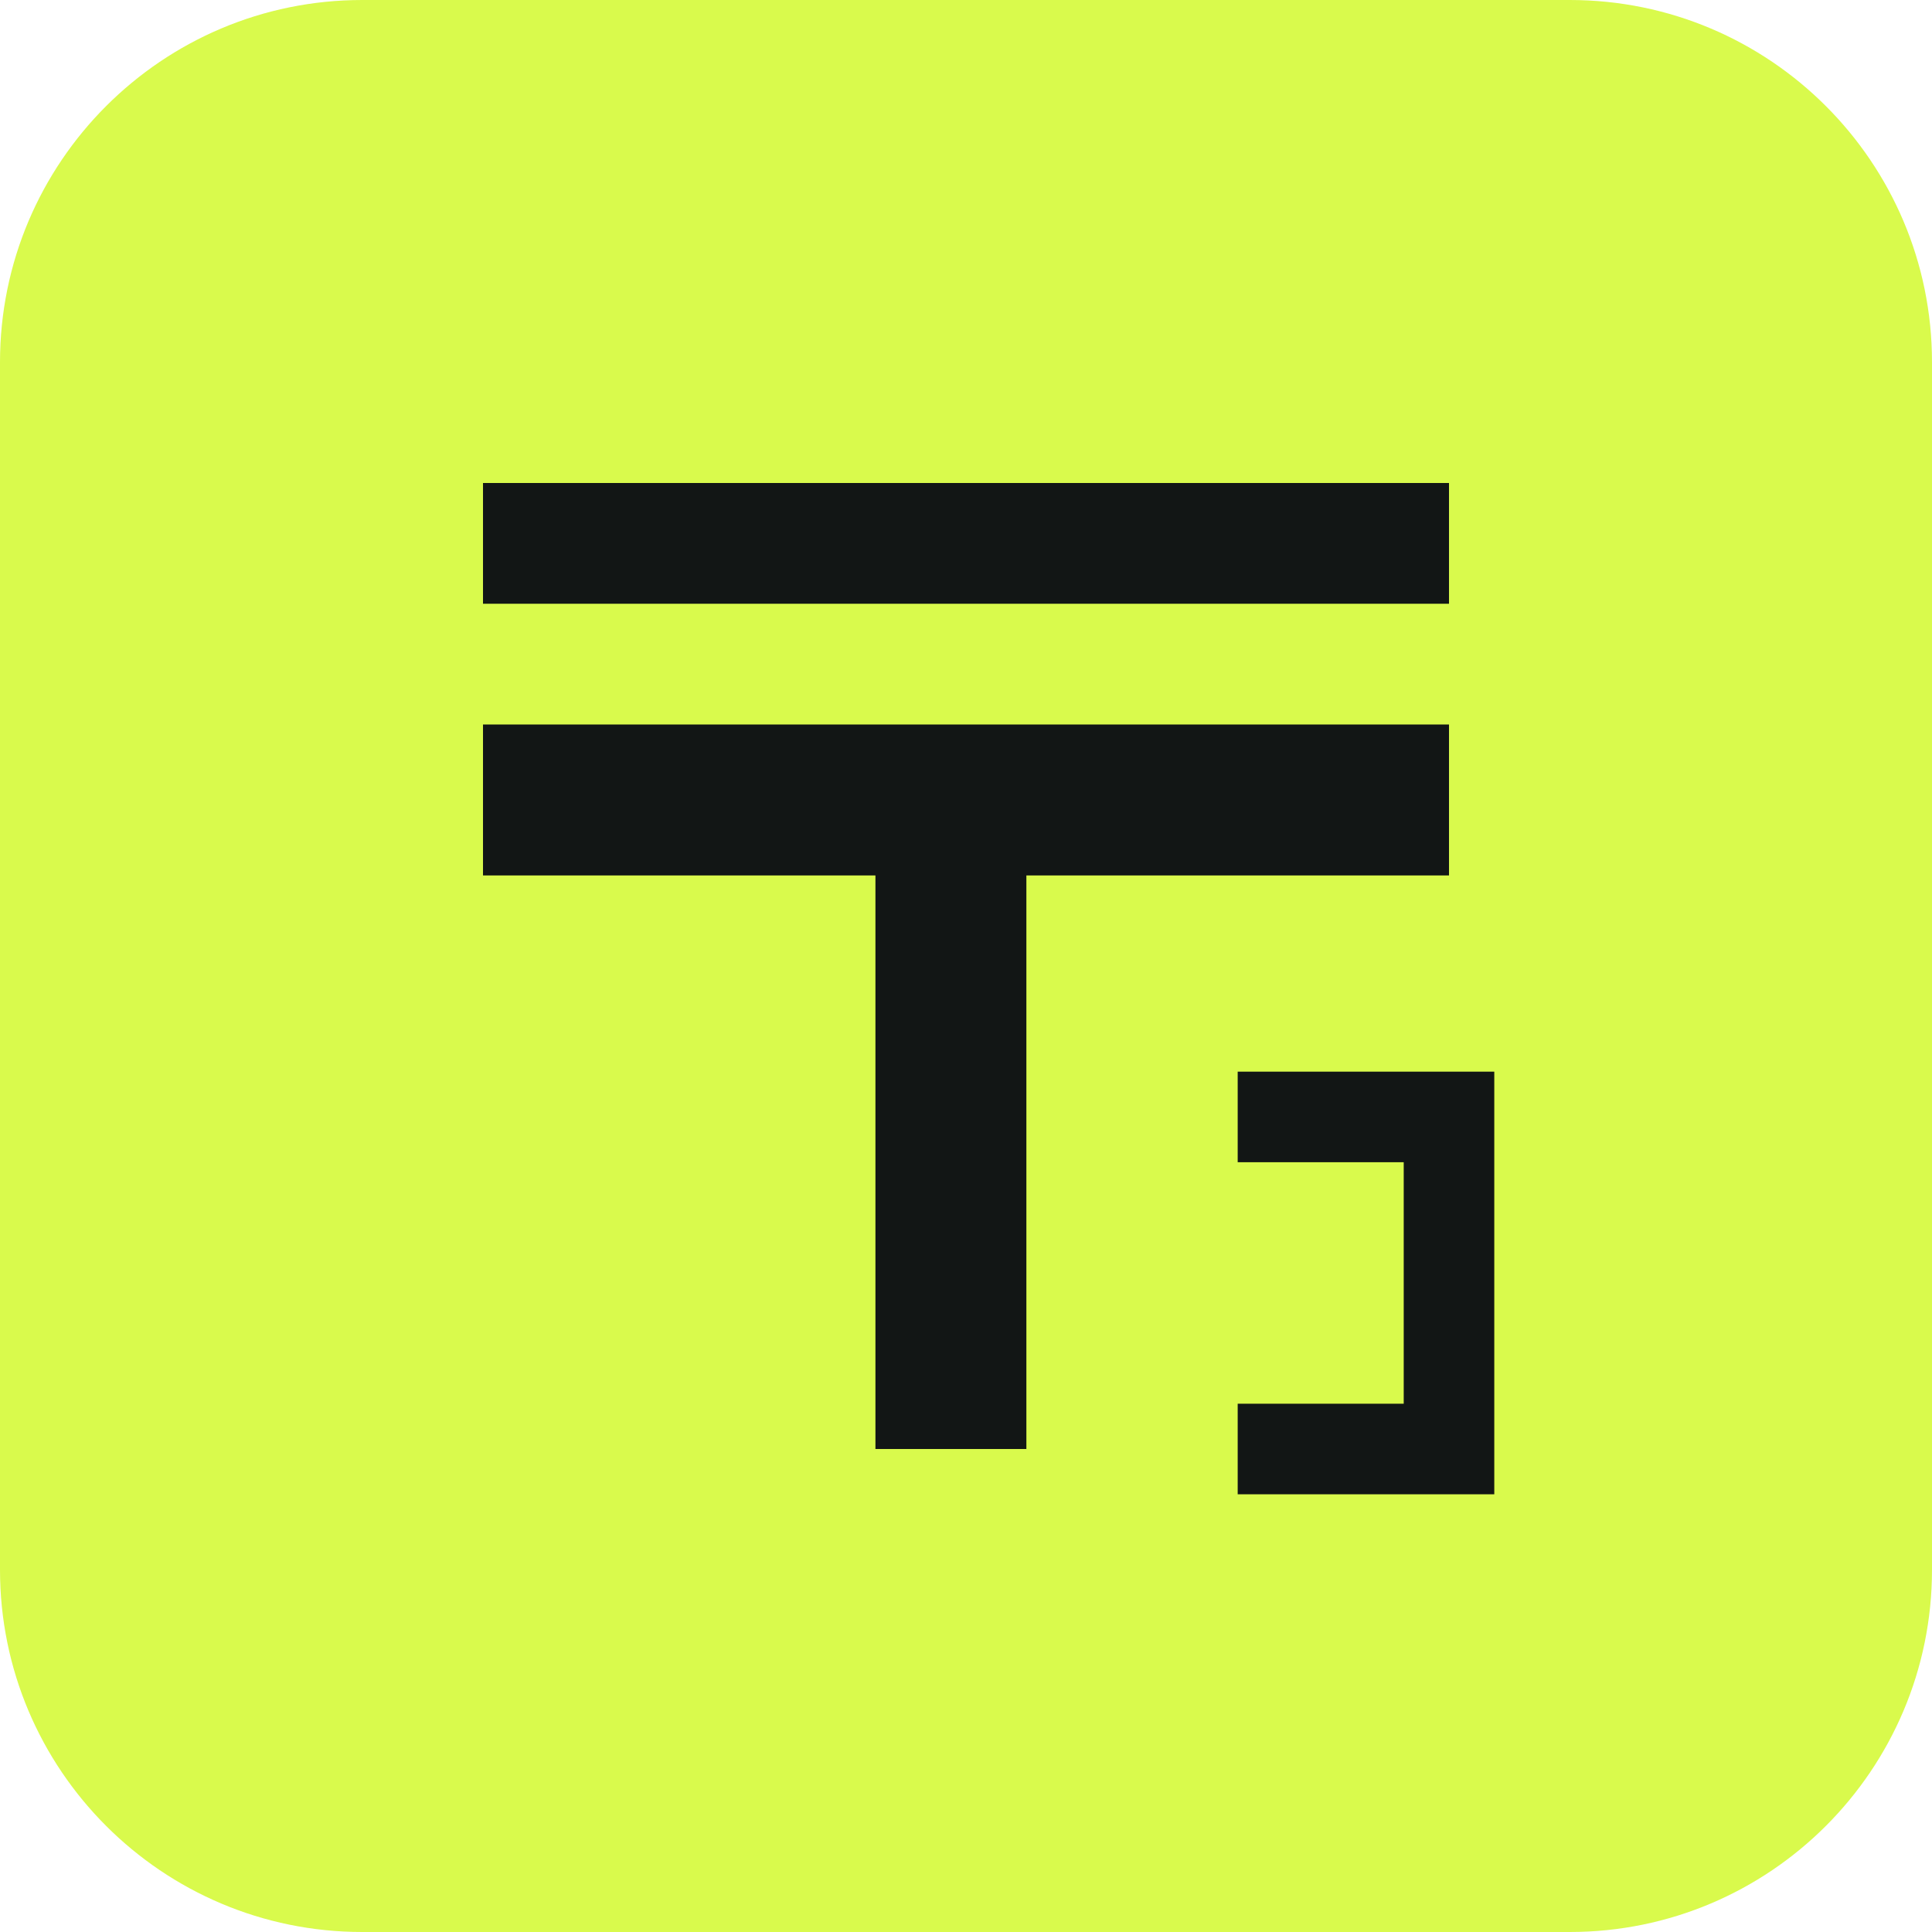
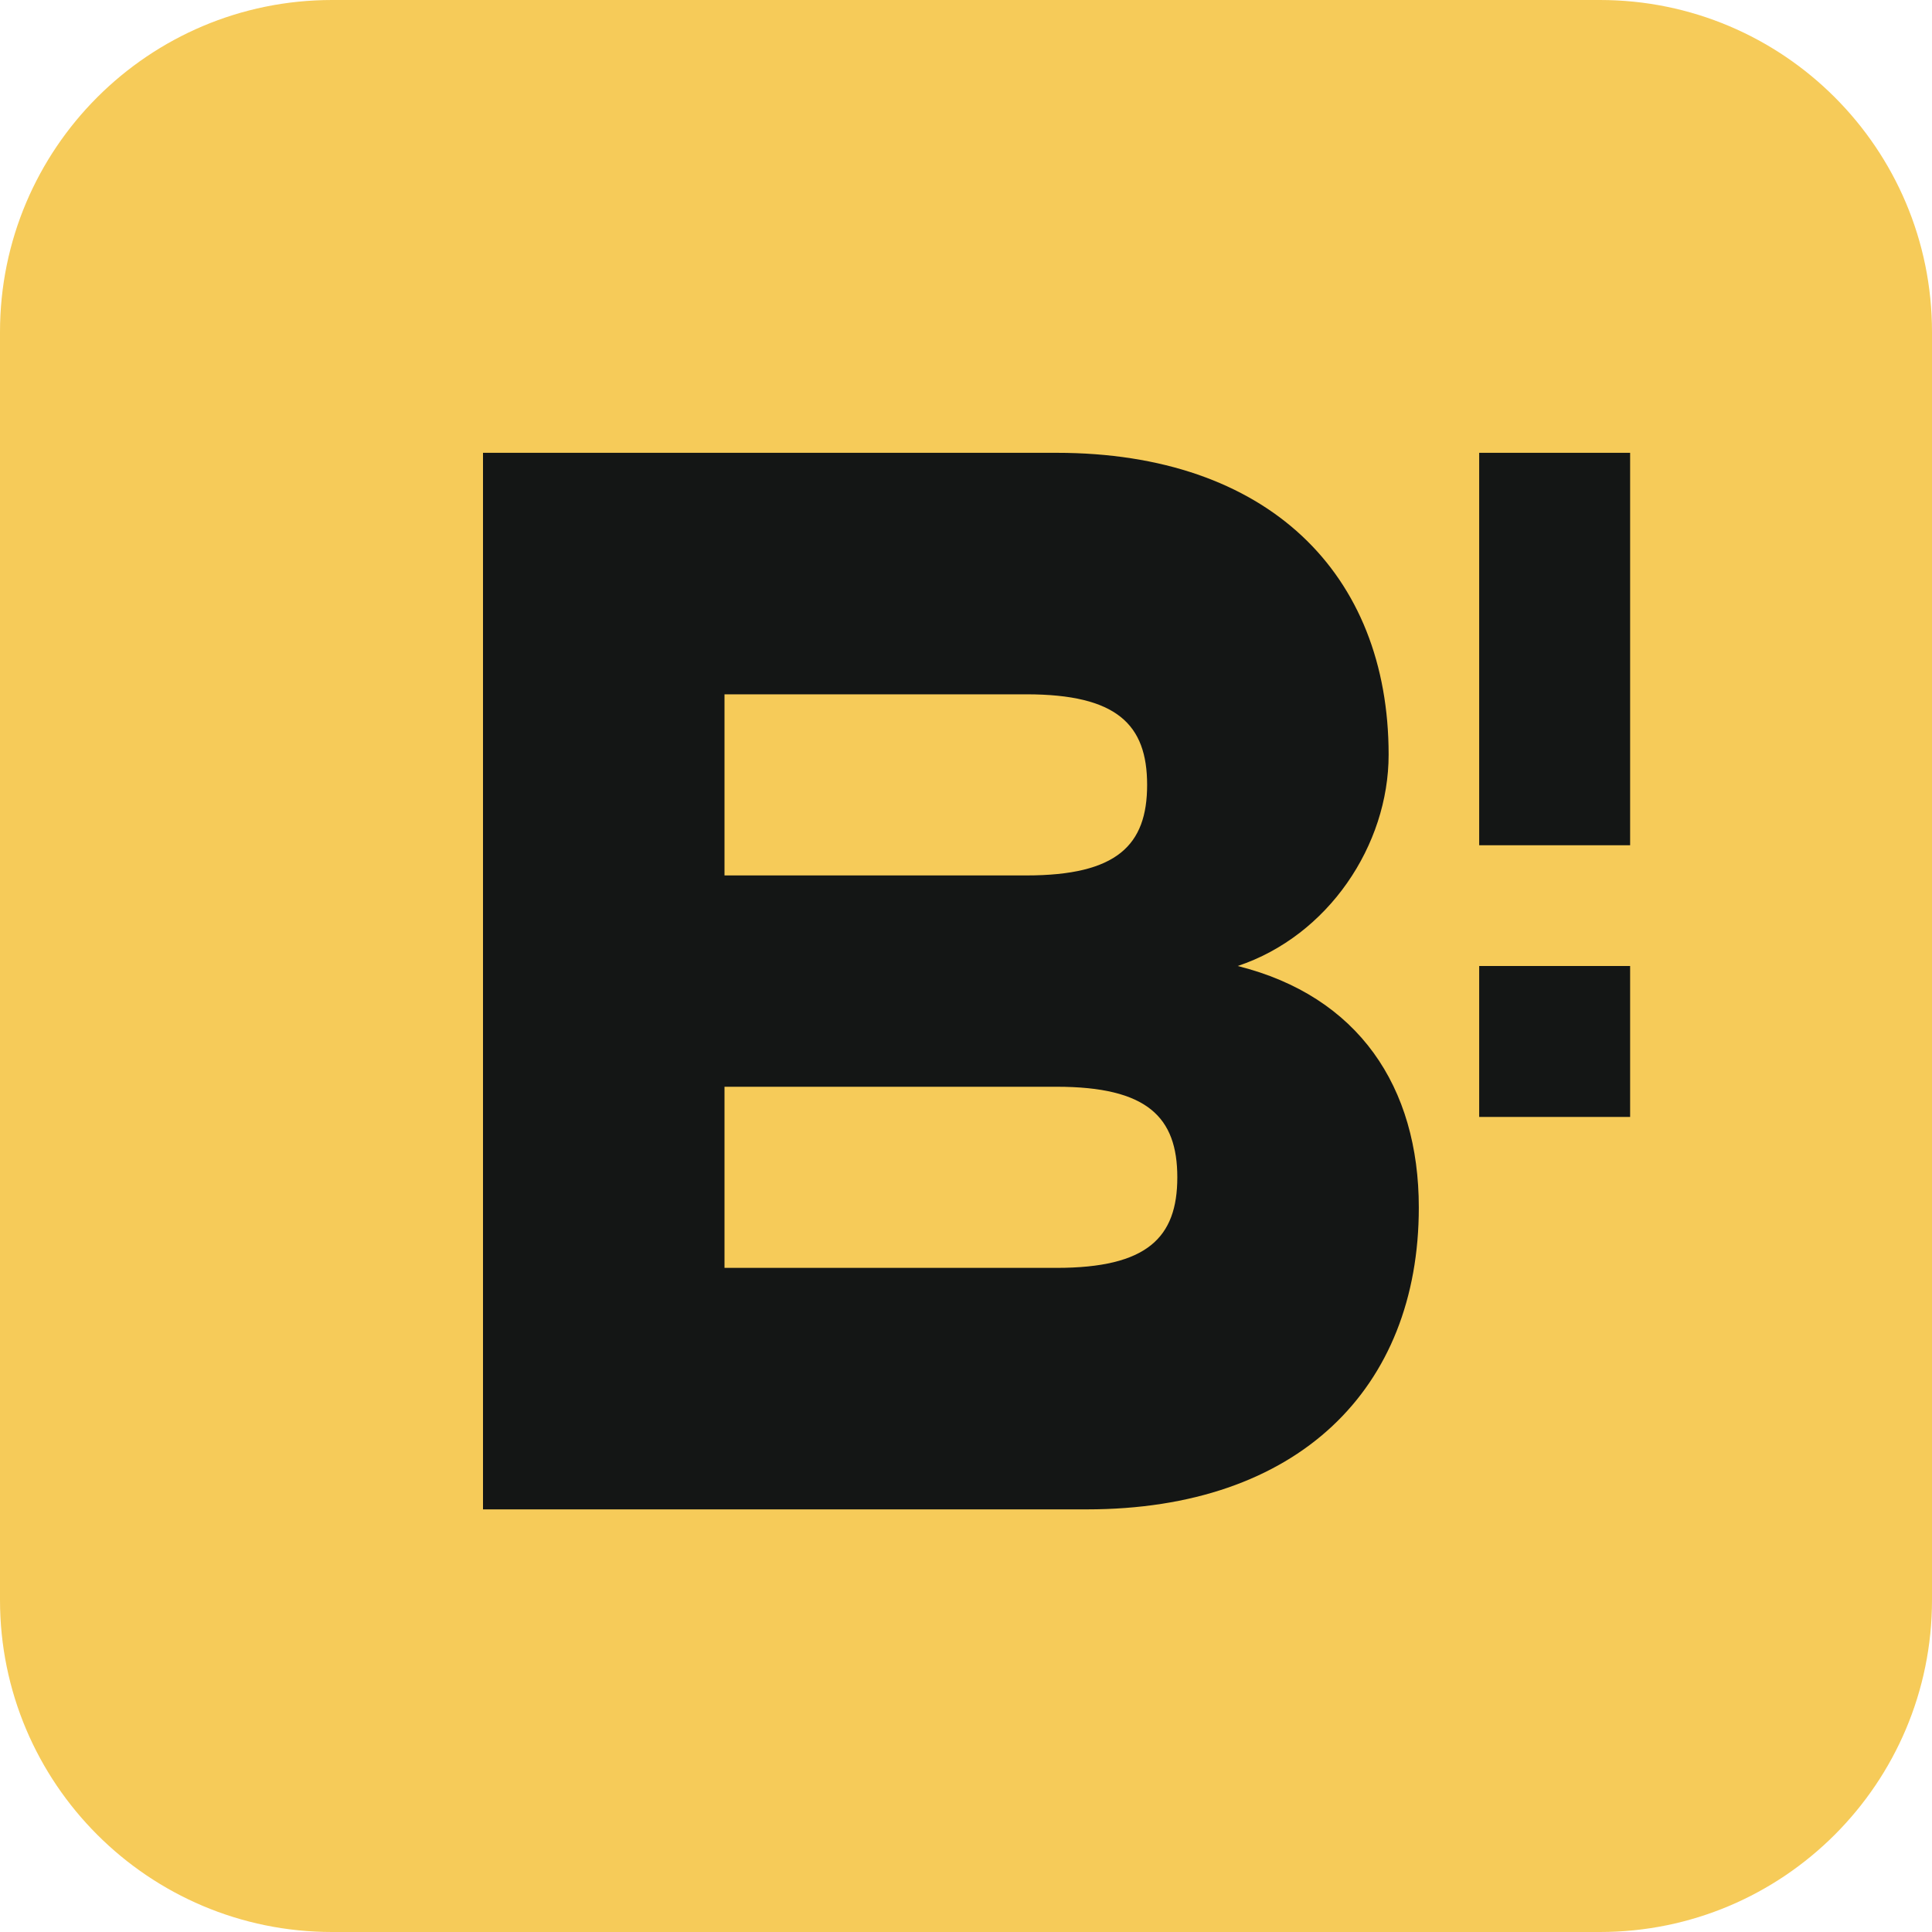
<svg xmlns="http://www.w3.org/2000/svg" viewBox="0 0 64 64">
-   <rect width="64" height="64" rx="12" fill="#d9fa4c" />
-   <path d="M16 24h32v5H34v19h-5V29H16zM16 16h32v4H16z" fill="#121615" />
-   <path d="M41 37h7v11h-7" fill="none" stroke="#121615" stroke-width="3" />
+   <rect width="64" height="64" rx="11" fill="#f6cb59" />
+   <path d="M16 15h19c7 0 11 4 11 10 0 3-2 6-5 7 4 1 6 4 6 8 0 6-4 10-11 10H16V15Zm8 8v6h10c3 0 4-1 4-3s-1-3-4-3H24Zm0 13v6h11c3 0 4-1 4-3s-1-3-4-3H24Z" fill="#141615" />
+   <path d="M49 15h5v13h-5zm0 17h5v5h-5z" fill="#141615" />
</svg>
